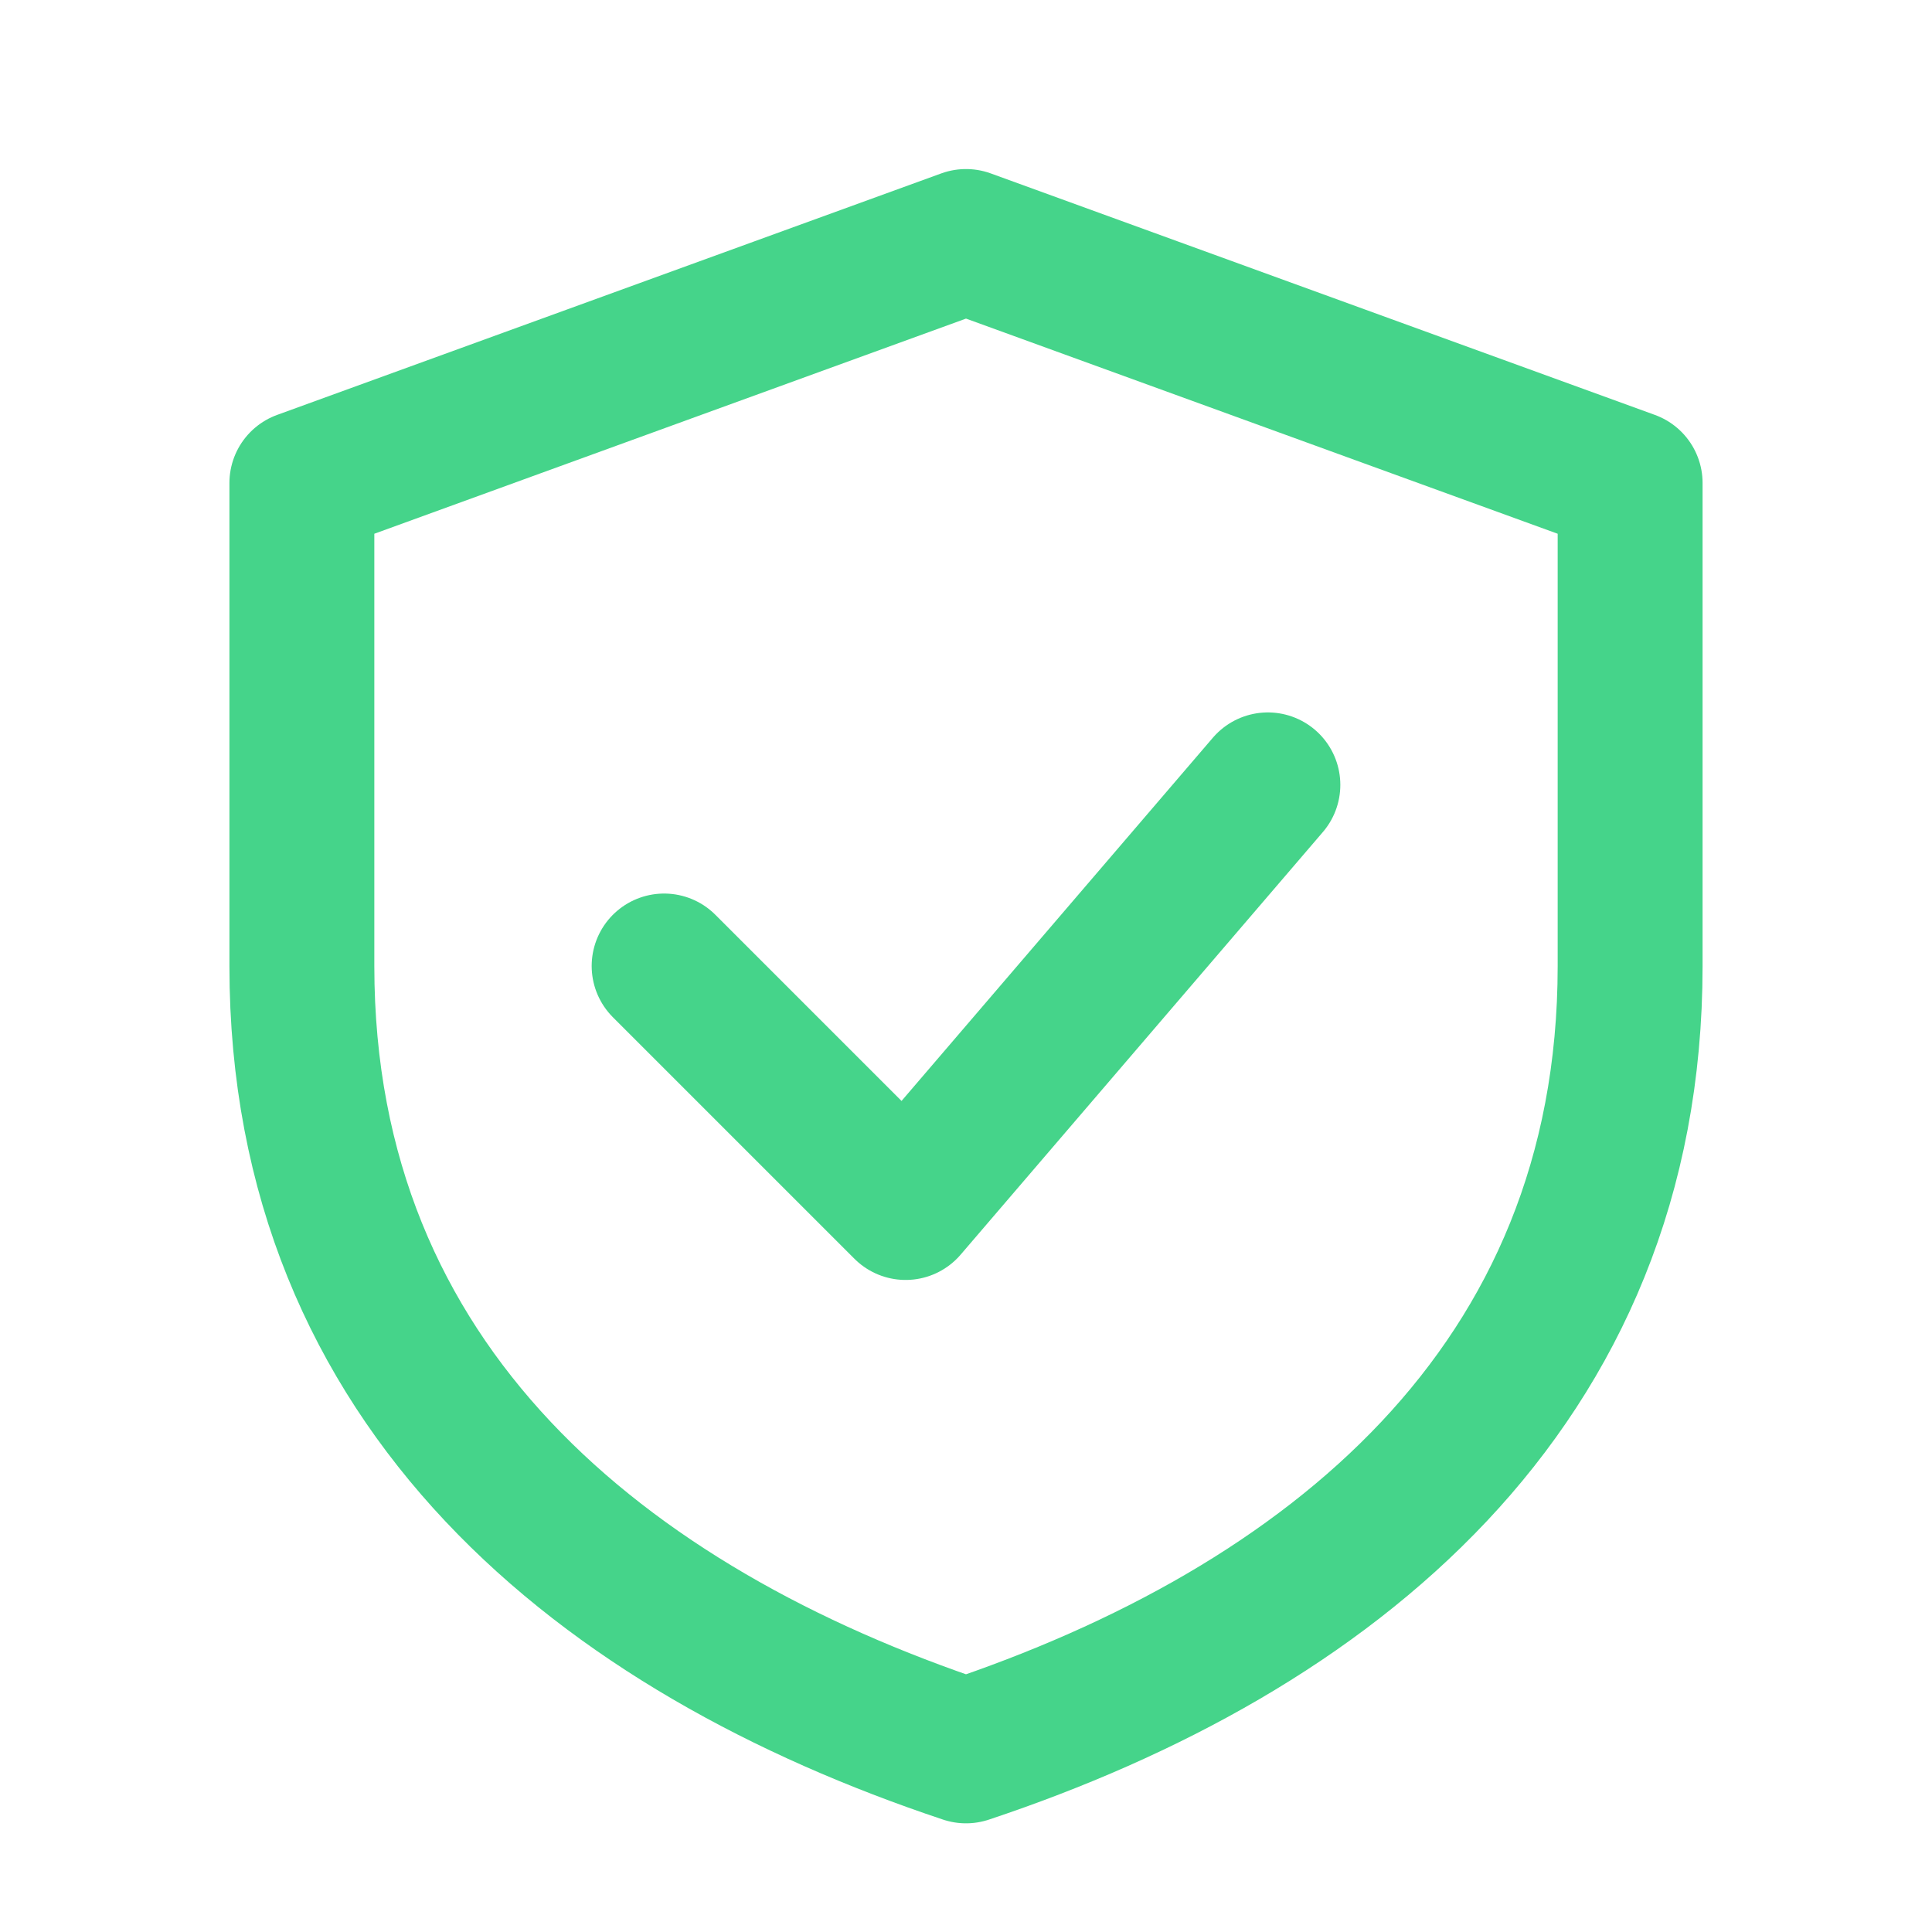
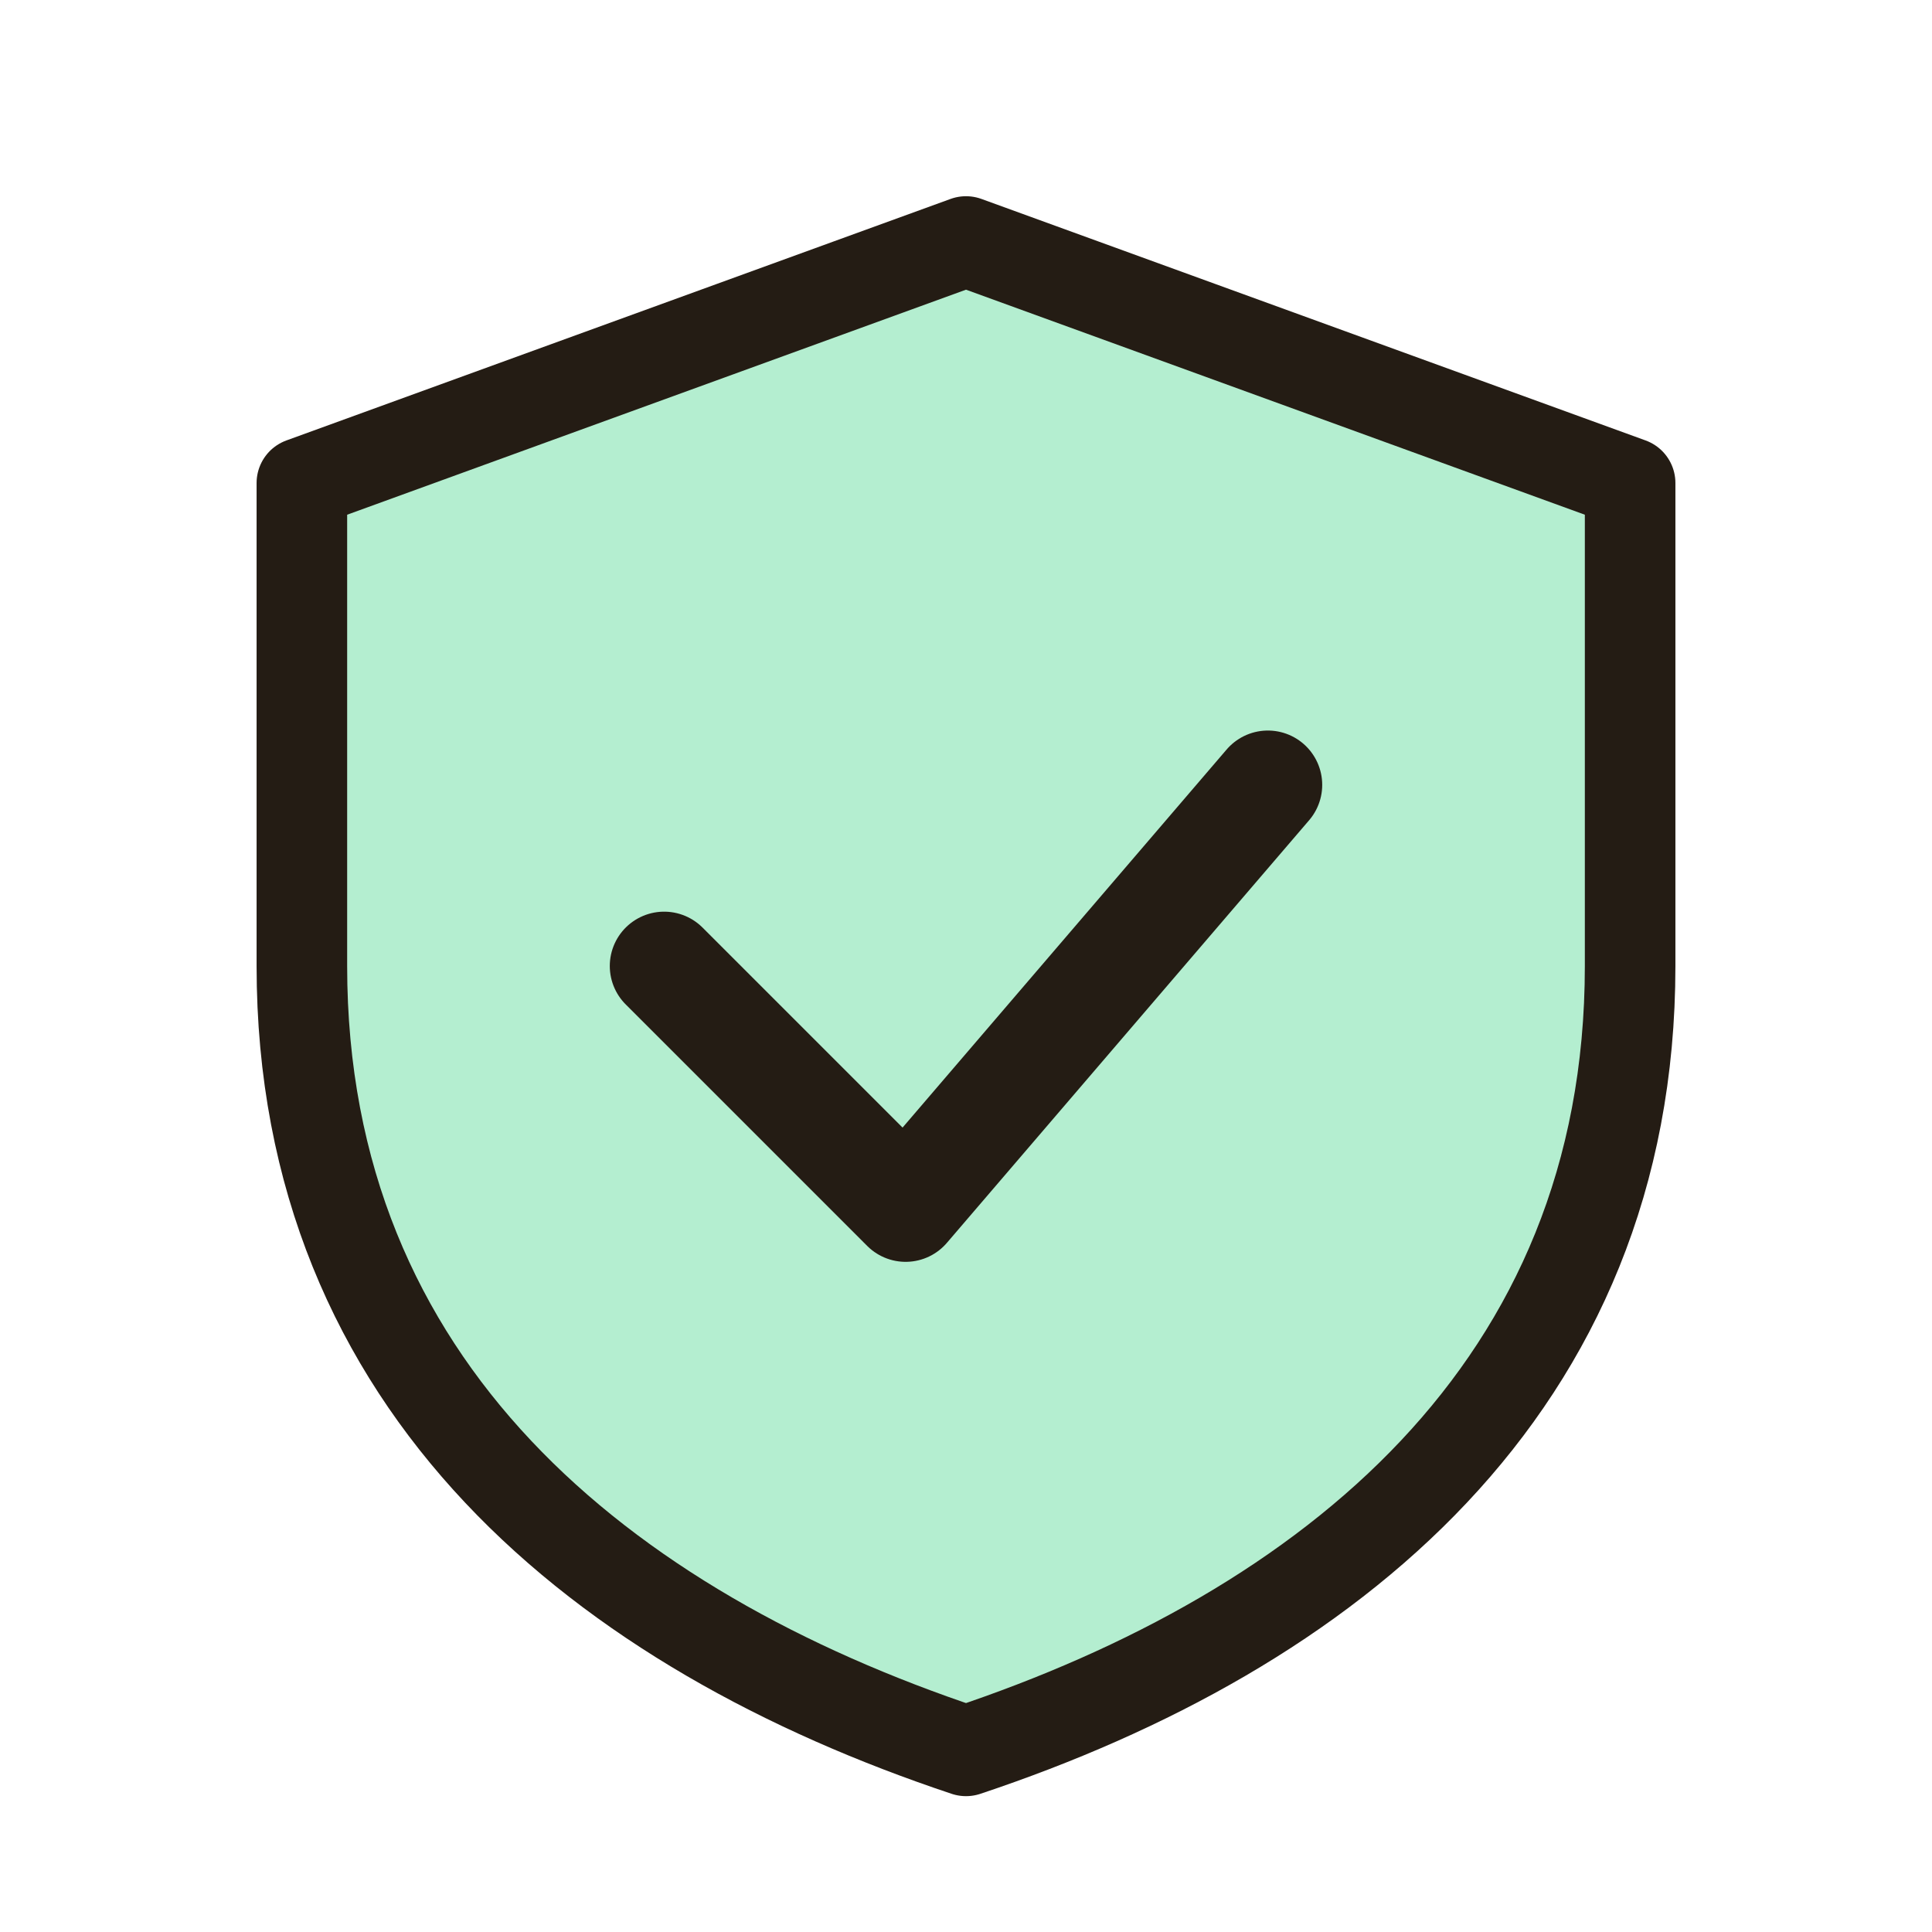
<svg xmlns="http://www.w3.org/2000/svg" viewBox="0 0 32 32" width="32" height="32" aria-hidden="true">
-   <path d="M16 4l11 4v8c0 7-5 11-11 13C10 27 5 23 5 16V8z" fill="none" stroke="#45d48a" stroke-width="2.4" stroke-linejoin="round" />
-   <path d="M11 16l4 4 6-7" fill="none" stroke="#45d48a" stroke-width="2.4" stroke-linecap="round" stroke-linejoin="round" />
+   <style>.l{stroke:#241c14;fill:none}.f{fill:#241c14}@media (prefers-color-scheme:dark){.l{stroke:#ede2cb}.f{fill:#ede2cb}}</style>
+   <path d="M16 4l11 4v8c0 7-5 11-11 13C10 27 5 23 5 16V8z" fill="rgb(69 212 138 / .4)" />
+   <path d="M16 4l11 4v8c0 7-5 11-11 13C10 27 5 23 5 16V8z" class="l" stroke-width="1.5" stroke-linejoin="round" stroke-linecap="round" />
+   <path d="M11 16l4 4 6-7" class="l" stroke-width="1.8" stroke-linejoin="round" stroke-linecap="round" />
</svg>
